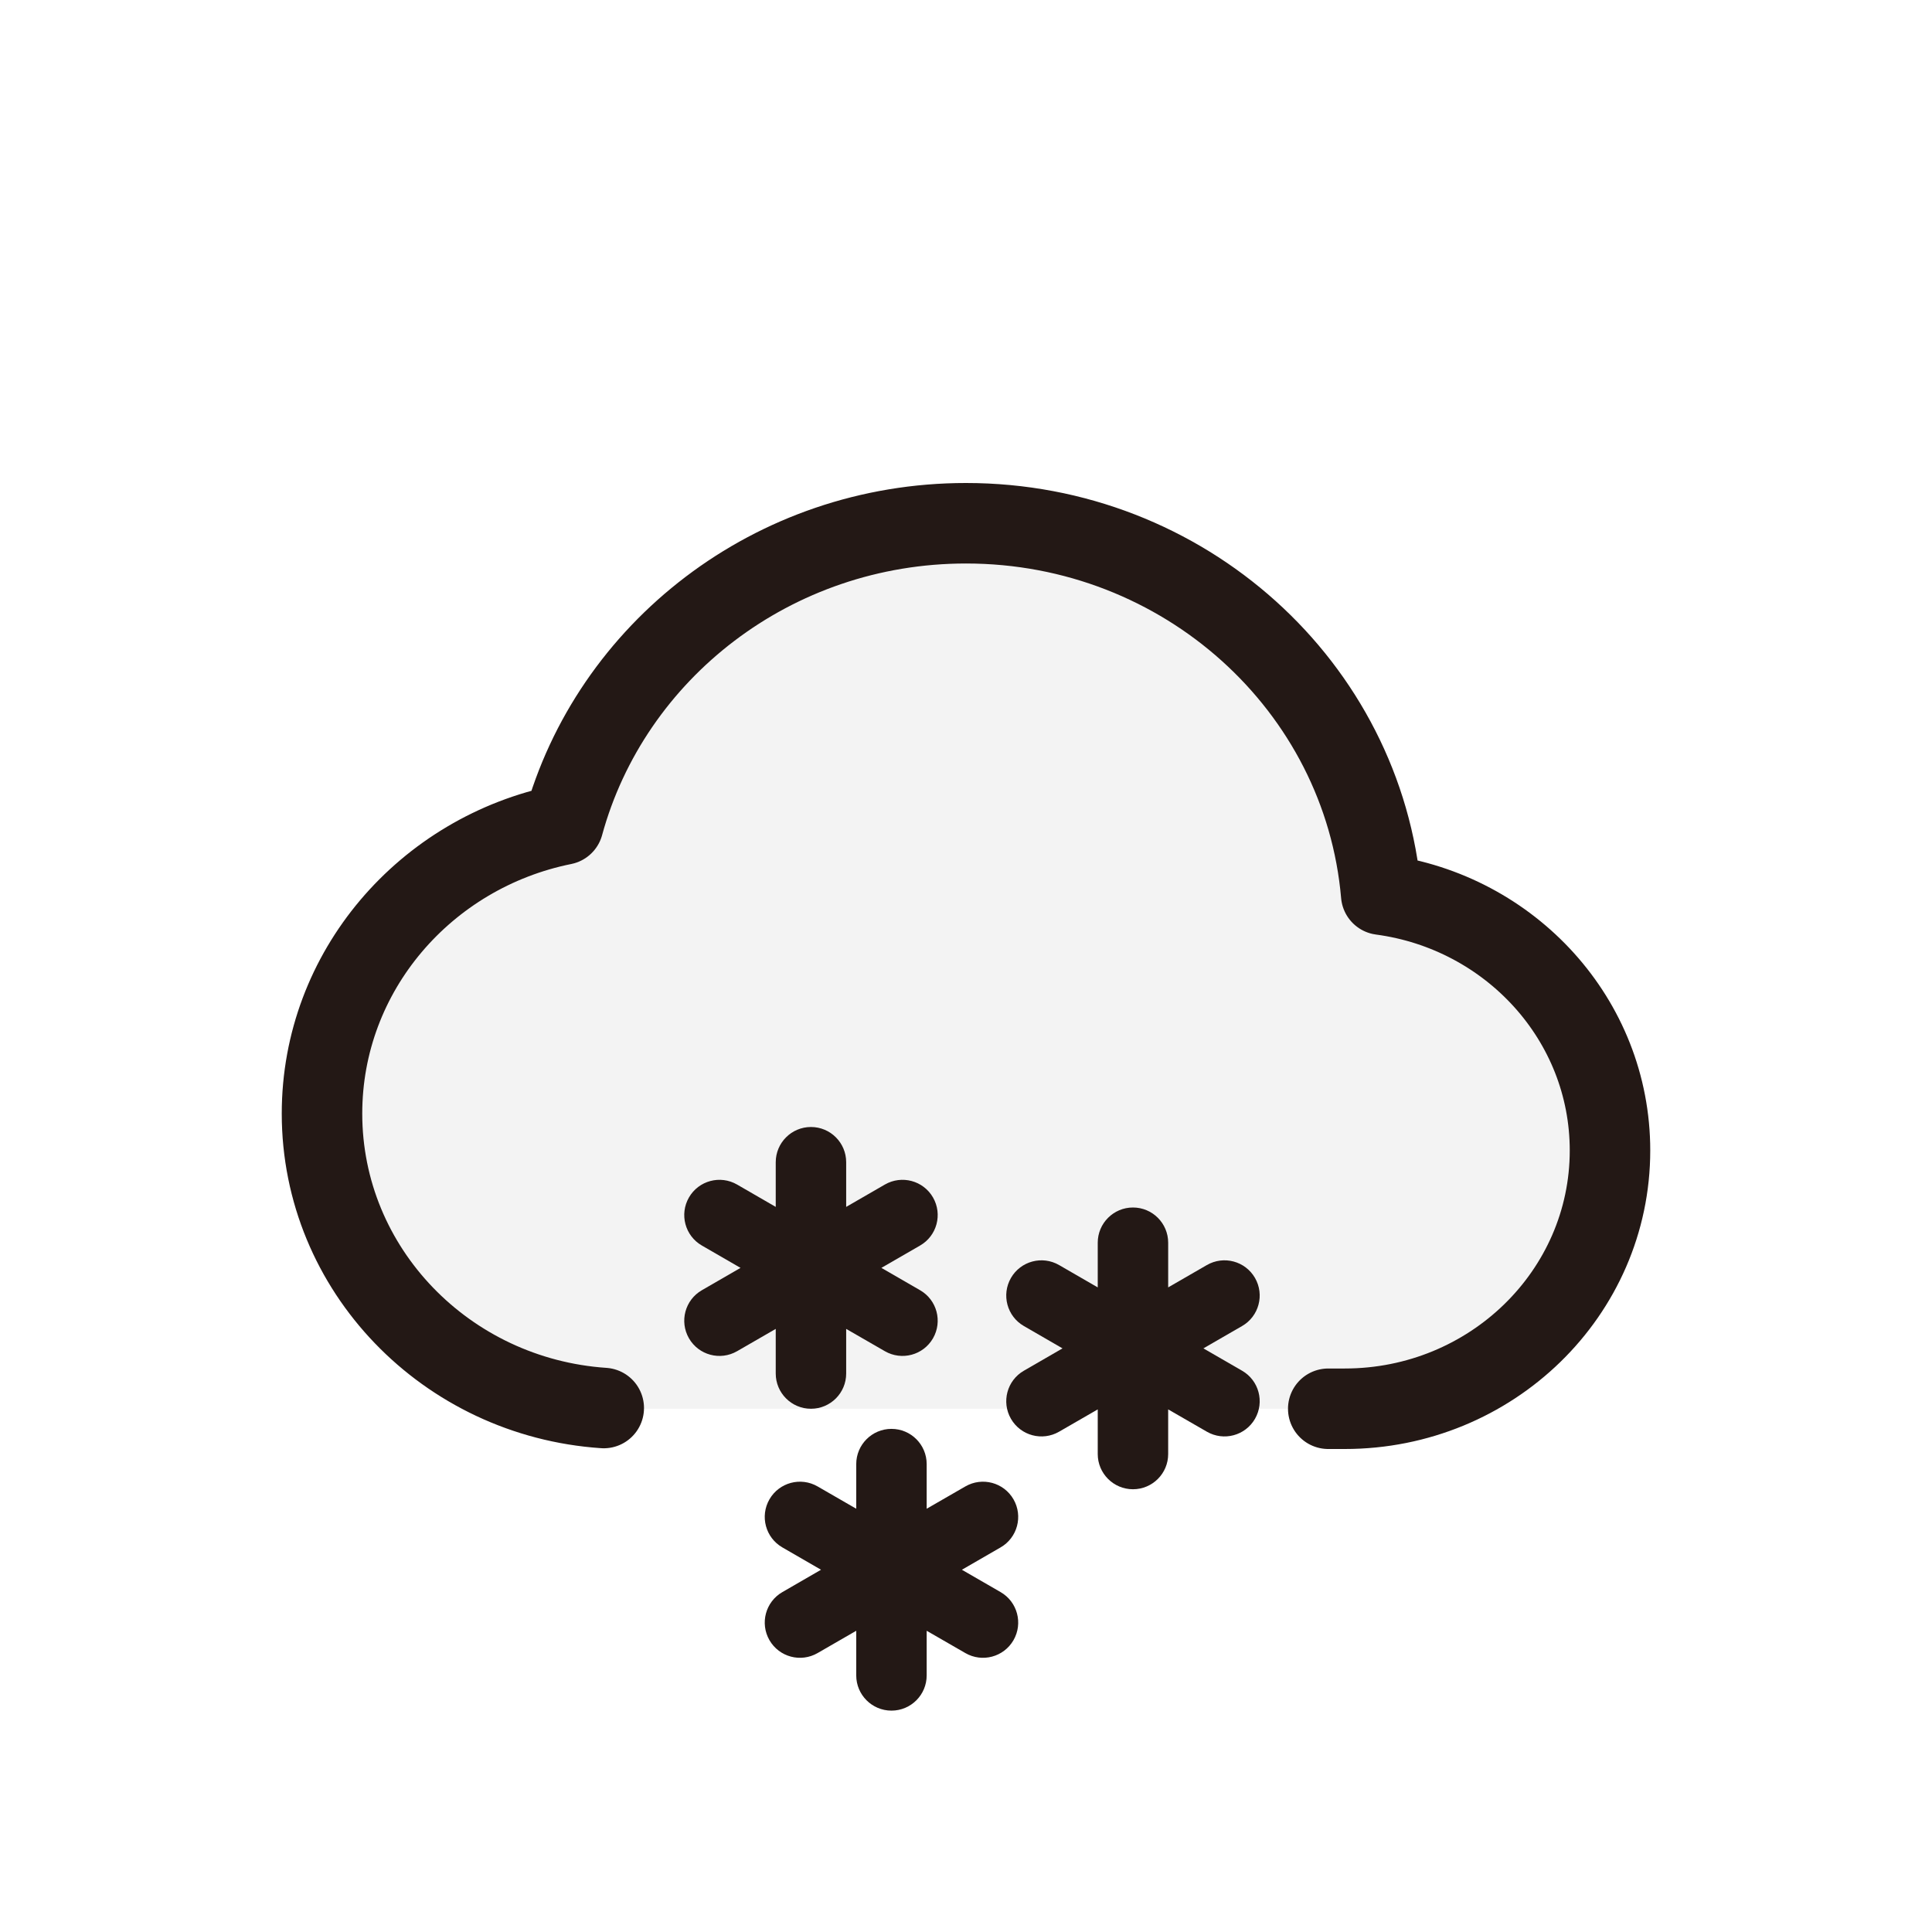
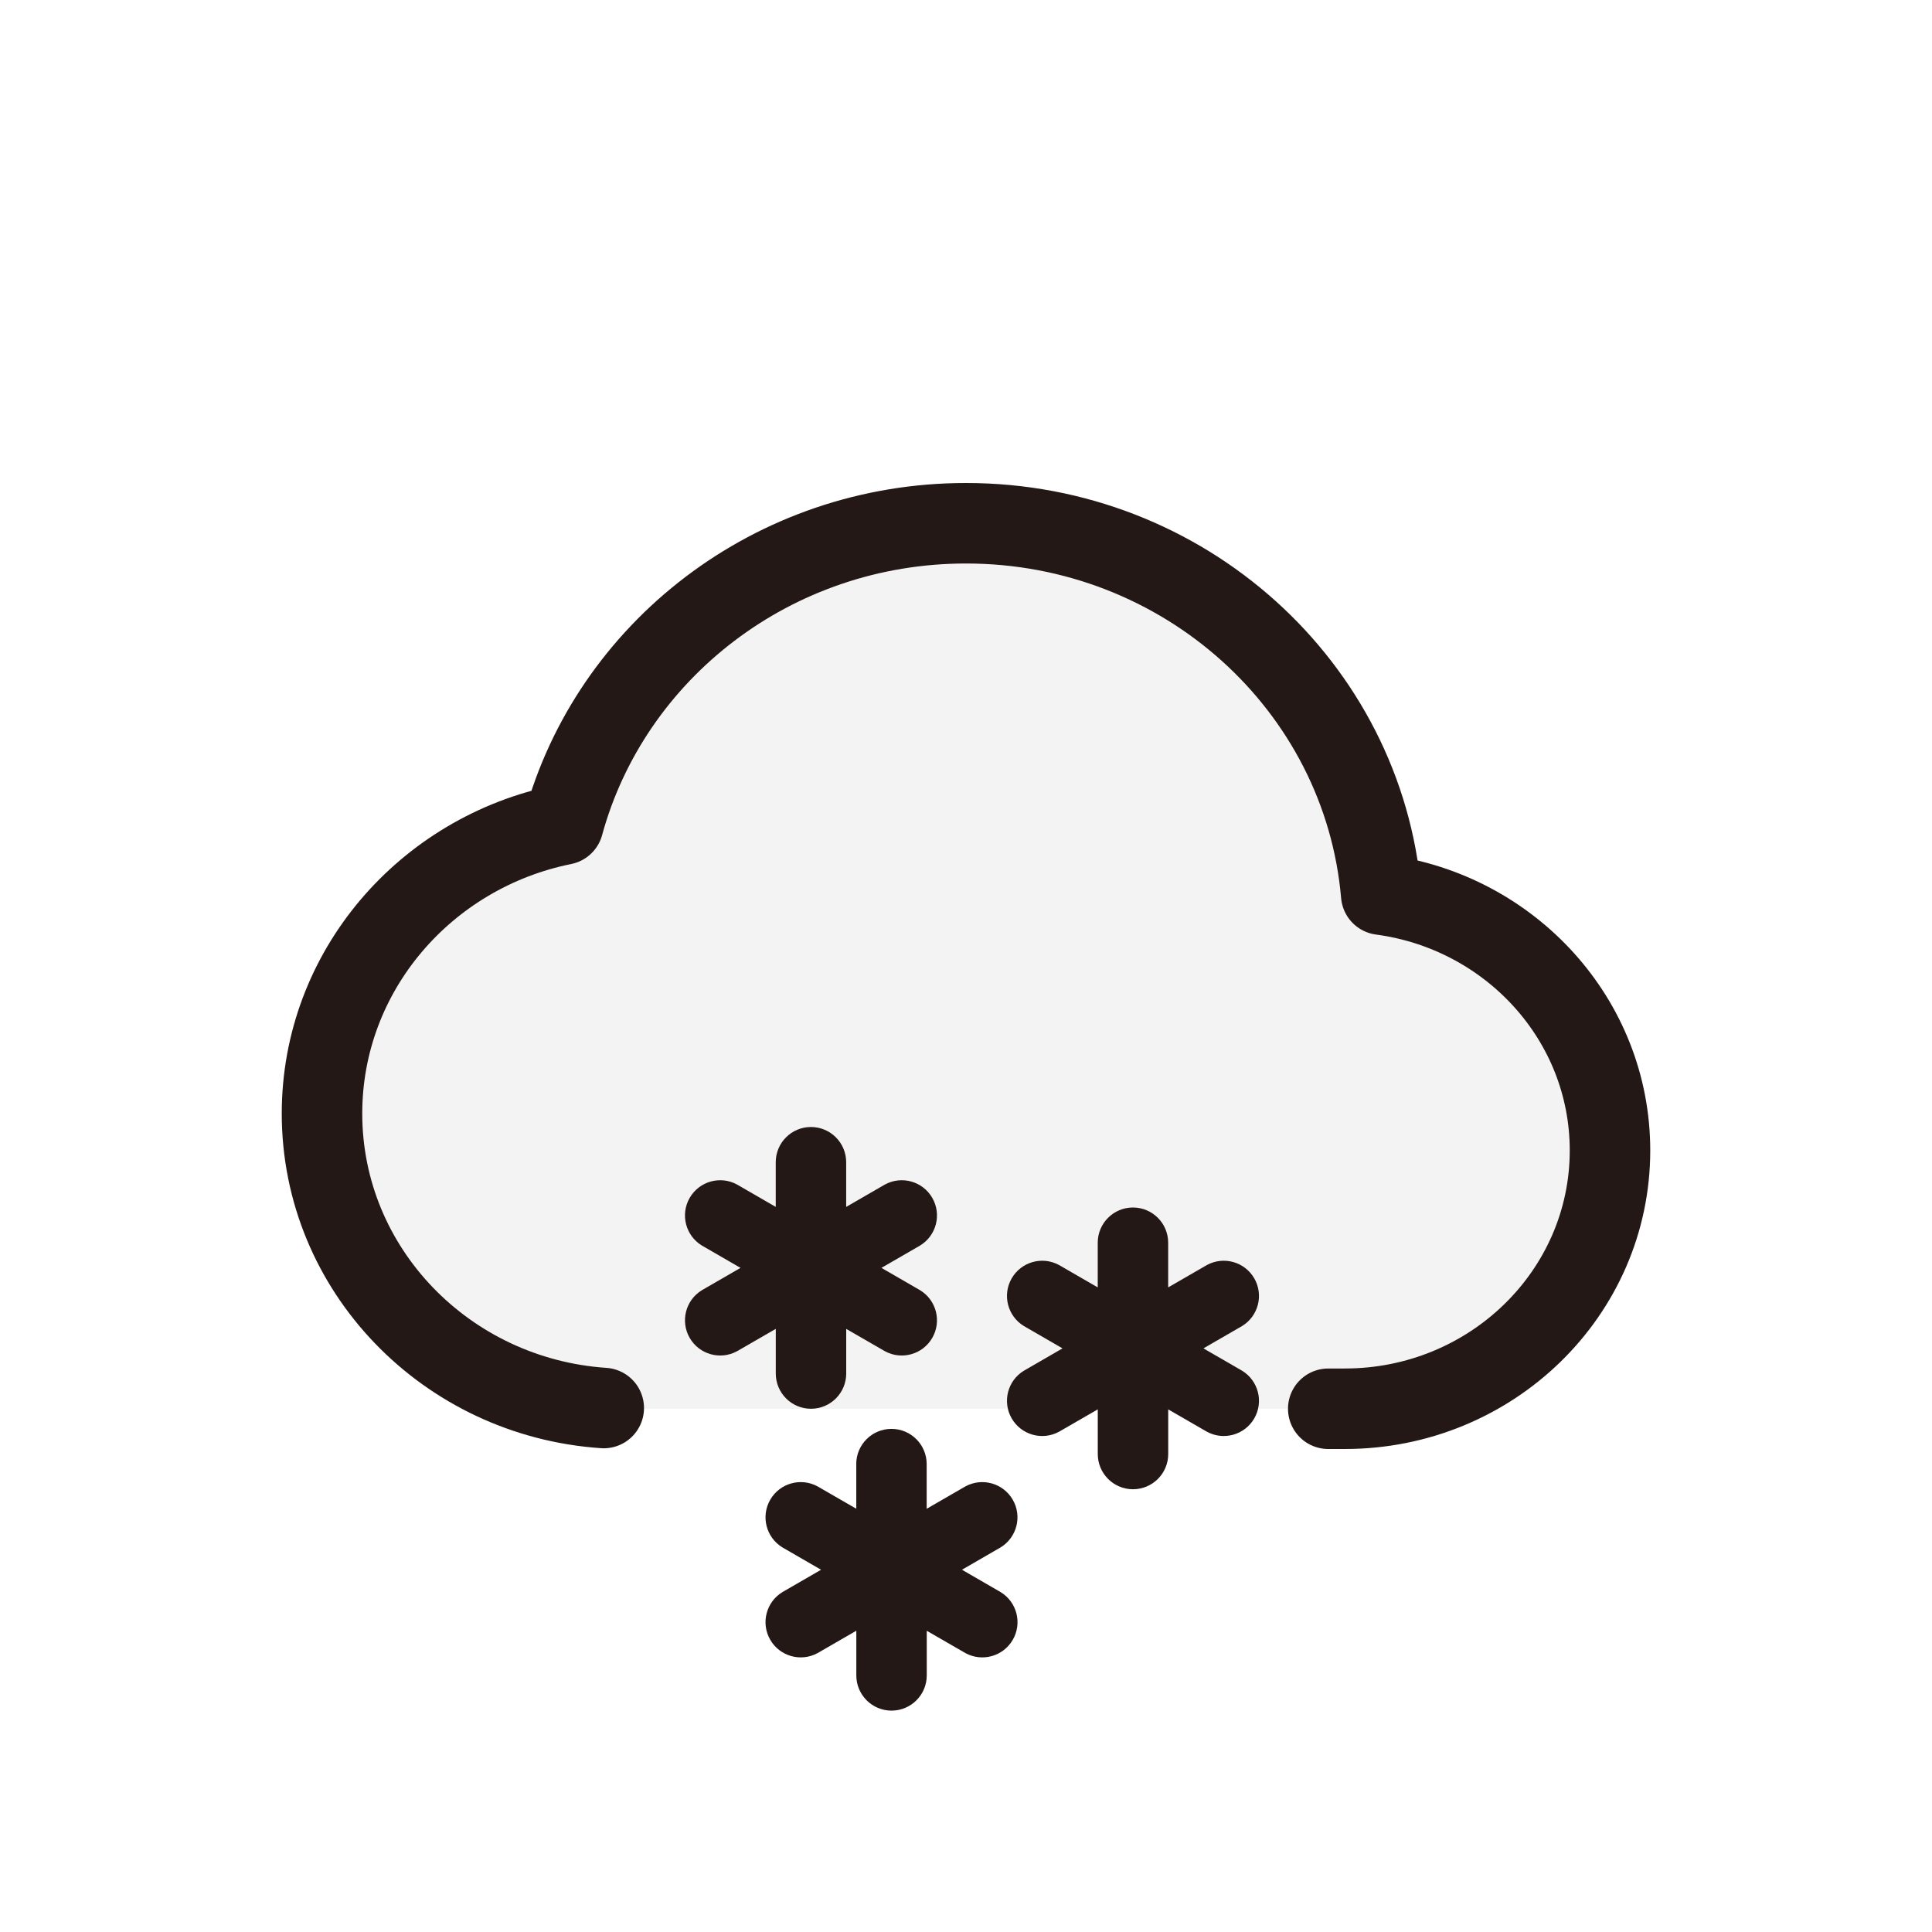
- <svg xmlns="http://www.w3.org/2000/svg" width="48" height="48" viewBox="0 0 48 48" fill="none">
-   <path fill-rule="evenodd" clip-rule="evenodd" d="M33.813 21.064C33.813 21.064 33.997 22 34.06 22.009C37.454 22.493 40 24.473 40 28C40 31.866 36.866 35 33 35H15C11.134 35 8 31.866 8 28C8 24.473 10.609 21.554 14.003 21.07C14.066 21.061 14.127 21.06 14.187 21.064C15.089 16.468 19.14 13 24 13C28.86 13 32.911 16.468 33.813 21.064Z" fill="#F3F3F3" />
-   <path d="M33 35H33.412C37.05 35 40 32.127 40 28.583C40 25.338 37.527 22.656 34.316 22.227C33.87 17.059 29.422 13 24 13C19.204 13 15.17 16.176 13.994 20.486C10.572 21.177 8 24.129 8 27.667C8 31.543 11.089 34.718 15 34.982" stroke="#231815" stroke-width="2" stroke-linecap="round" stroke-linejoin="round" />
-   <path d="M19.273 28.875C19.273 28.392 19.665 28 20.148 28C20.632 28 21.023 28.392 21.023 28.875V29.985L21.984 29.43C22.403 29.188 22.938 29.331 23.18 29.75C23.421 30.169 23.278 30.704 22.859 30.945L21.898 31.5L22.859 32.055C23.278 32.296 23.421 32.831 23.18 33.25C22.938 33.669 22.403 33.812 21.984 33.57L21.023 33.016V34.125C21.023 34.608 20.632 35 20.148 35C19.665 35 19.273 34.608 19.273 34.125V33.016L18.313 33.57C17.894 33.812 17.359 33.669 17.117 33.25C16.876 32.831 17.019 32.296 17.438 32.055L18.398 31.5L17.438 30.945C17.019 30.704 16.876 30.169 17.117 29.75C17.359 29.331 17.894 29.188 18.313 29.43L19.273 29.985V28.875Z" fill="#231815" />
-   <path d="M27.273 30.875C27.273 30.392 27.665 30 28.148 30C28.632 30 29.023 30.392 29.023 30.875V31.985L29.984 31.43C30.403 31.188 30.938 31.331 31.18 31.75C31.421 32.169 31.278 32.704 30.859 32.945L29.898 33.5L30.859 34.055C31.278 34.296 31.421 34.831 31.18 35.25C30.938 35.669 30.403 35.812 29.984 35.57L29.023 35.016V36.125C29.023 36.608 28.632 37 28.148 37C27.665 37 27.273 36.608 27.273 36.125V35.016L26.313 35.57C25.894 35.812 25.359 35.669 25.117 35.25C24.876 34.831 25.019 34.296 25.438 34.055L26.398 33.5L25.438 32.945C25.019 32.704 24.876 32.169 25.117 31.75C25.359 31.331 25.894 31.188 26.313 31.43L27.273 31.985V30.875Z" fill="#231815" />
-   <path d="M21.273 36.375C21.273 35.892 21.665 35.5 22.148 35.5C22.632 35.5 23.023 35.892 23.023 36.375V37.484L23.984 36.93C24.403 36.688 24.938 36.831 25.18 37.25C25.421 37.669 25.278 38.204 24.859 38.445L23.898 39L24.859 39.555C25.278 39.796 25.421 40.331 25.18 40.75C24.938 41.169 24.403 41.312 23.984 41.07L23.023 40.516V41.625C23.023 42.108 22.632 42.5 22.148 42.5C21.665 42.5 21.273 42.108 21.273 41.625V40.516L20.313 41.07C19.894 41.312 19.359 41.169 19.117 40.75C18.876 40.331 19.019 39.796 19.438 39.555L20.398 39L19.438 38.445C19.019 38.204 18.876 37.669 19.117 37.25C19.359 36.831 19.894 36.688 20.313 36.93L21.273 37.484V36.375Z" fill="#231815" />
+ <svg xmlns="http://www.w3.org/2000/svg" width="48" height="48" fill="none">
+   <path fill="#F3F3F3" fill-rule="evenodd" d="M33.813 21.064s.184.936.247.945C37.454 22.493 40 24.472 40 28a7 7 0 0 1-7 7H15a7 7 0 0 1-.997-13.93.85.85 0 0 1 .184-.006C15.09 16.468 19.14 13 24 13s8.911 3.468 9.813 8.064Z" clip-rule="evenodd" />
+   <path stroke="#231815" stroke-linecap="round" stroke-linejoin="round" stroke-width="2" d="M33 35h.412C37.05 35 40 32.127 40 28.583c0-3.245-2.473-5.927-5.684-6.356C33.87 17.059 29.421 13 24 13c-4.796 0-8.83 3.176-10.006 7.486-3.422.69-5.994 3.643-5.994 7.18 0 3.877 3.089 7.052 7 7.316" />
+   <path fill="#231815" d="M19.273 28.875a.875.875 0 1 1 1.75 0v1.11l.961-.555a.875.875 0 0 1 .875 1.515l-.96.555.96.555a.875.875 0 0 1-.875 1.515l-.96-.554v1.109a.875.875 0 0 1-1.75 0v-1.11l-.961.555a.875.875 0 0 1-.875-1.515l.96-.555-.96-.555a.875.875 0 0 1 .875-1.515l.96.555v-1.11ZM27.273 30.875a.875.875 0 1 1 1.75 0v1.11l.961-.555a.875.875 0 0 1 .875 1.515l-.96.555.96.555a.875.875 0 0 1-.875 1.515l-.96-.554v1.109a.875.875 0 0 1-1.75 0v-1.11l-.961.555a.875.875 0 0 1-.875-1.515l.96-.555-.96-.555a.875.875 0 0 1 .875-1.515l.96.555v-1.11ZM21.273 36.375a.875.875 0 1 1 1.75 0v1.11l.961-.555a.875.875 0 0 1 .875 1.515L23.9 39l.96.555a.875.875 0 0 1-.875 1.515l-.96-.554v1.109a.875.875 0 0 1-1.75 0v-1.11l-.961.555a.875.875 0 0 1-.875-1.515l.96-.555-.96-.555a.875.875 0 0 1 .875-1.515l.96.554v-1.109Z" />
</svg>
